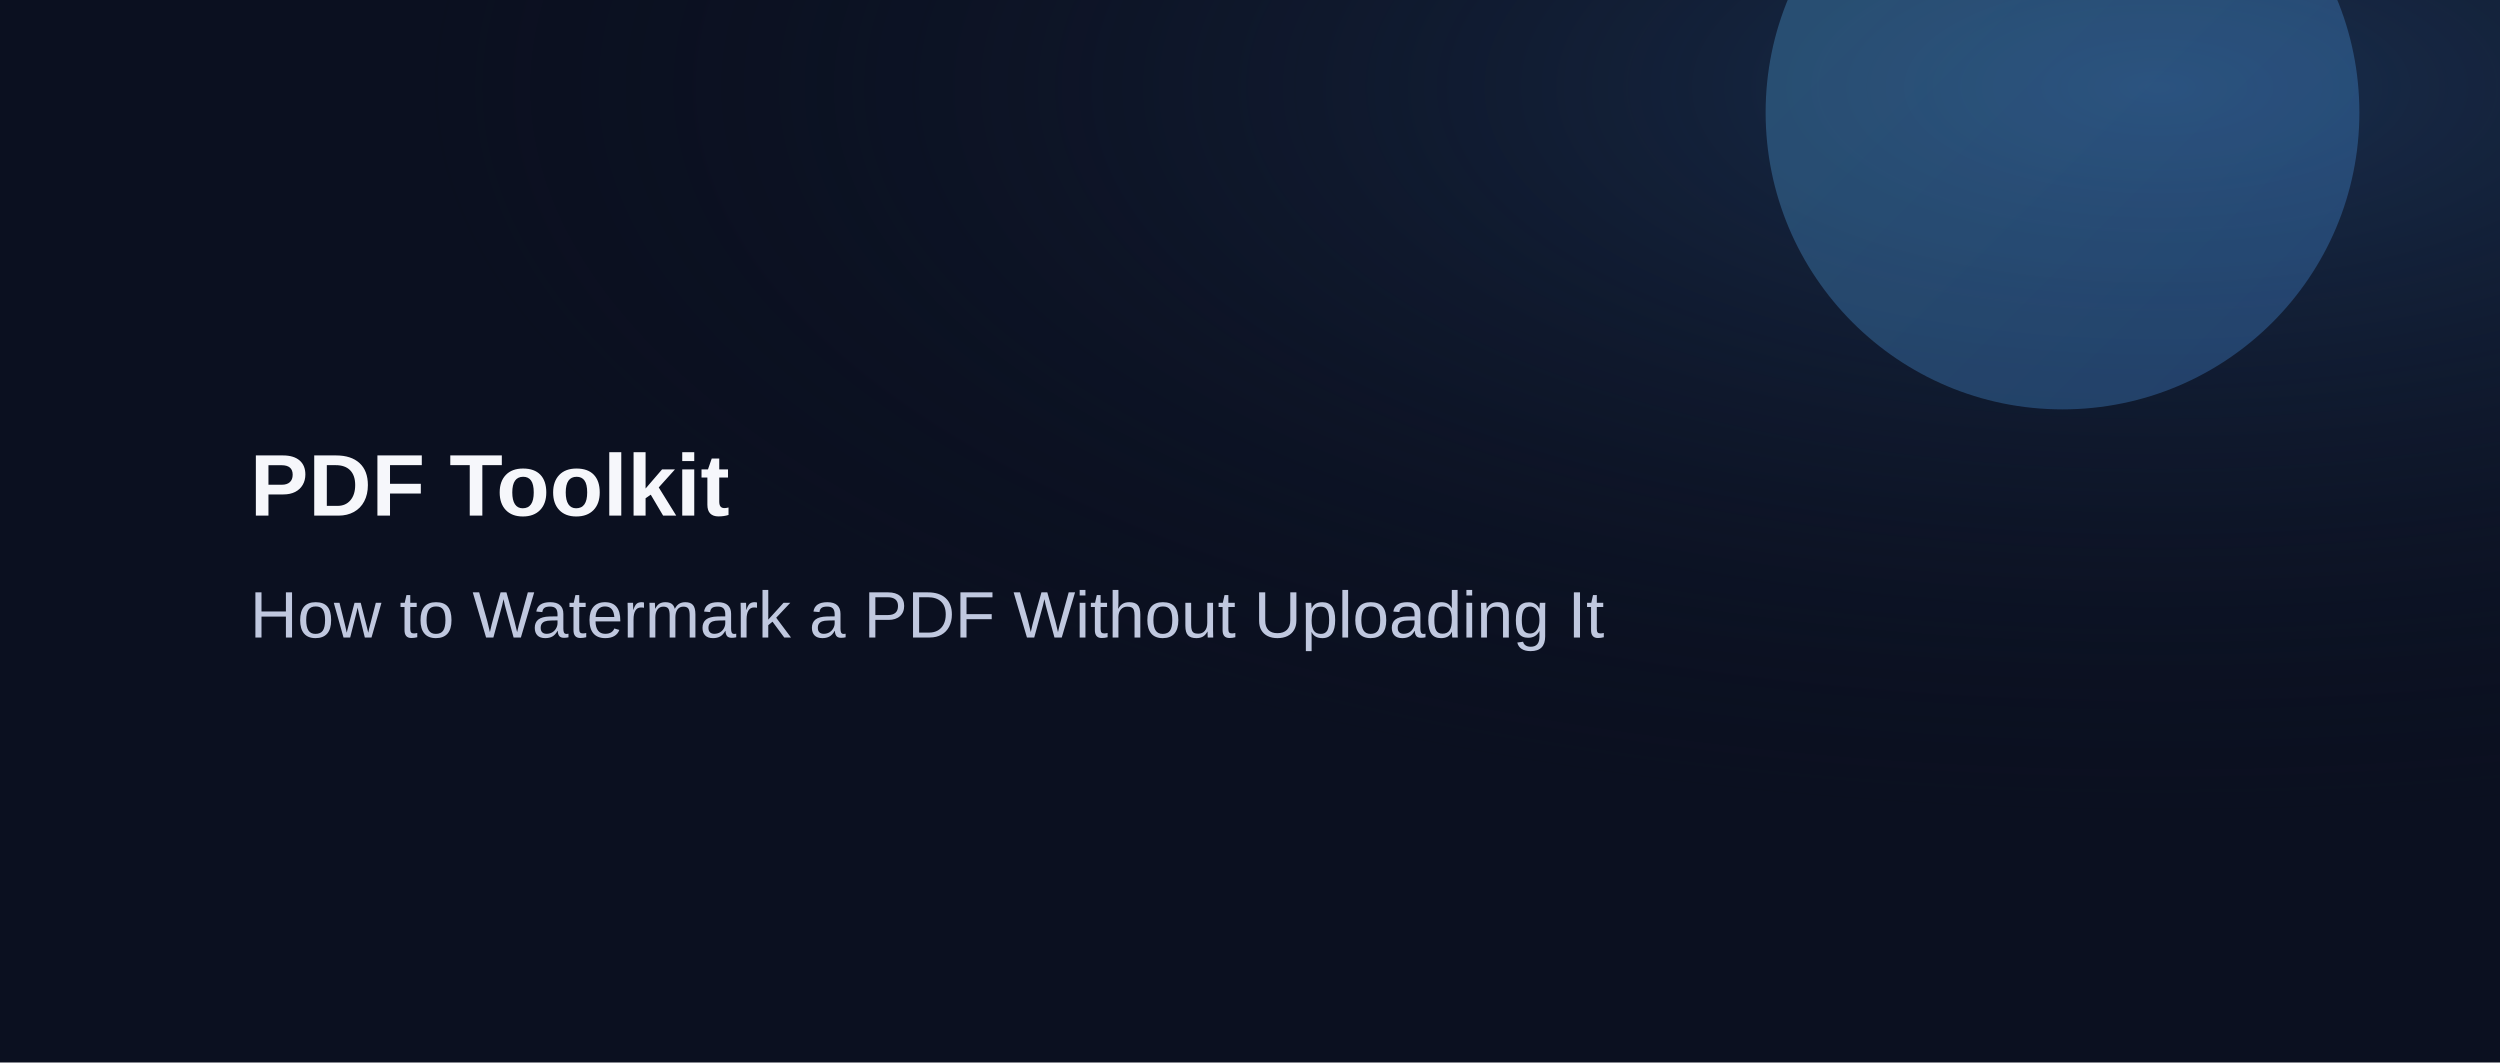
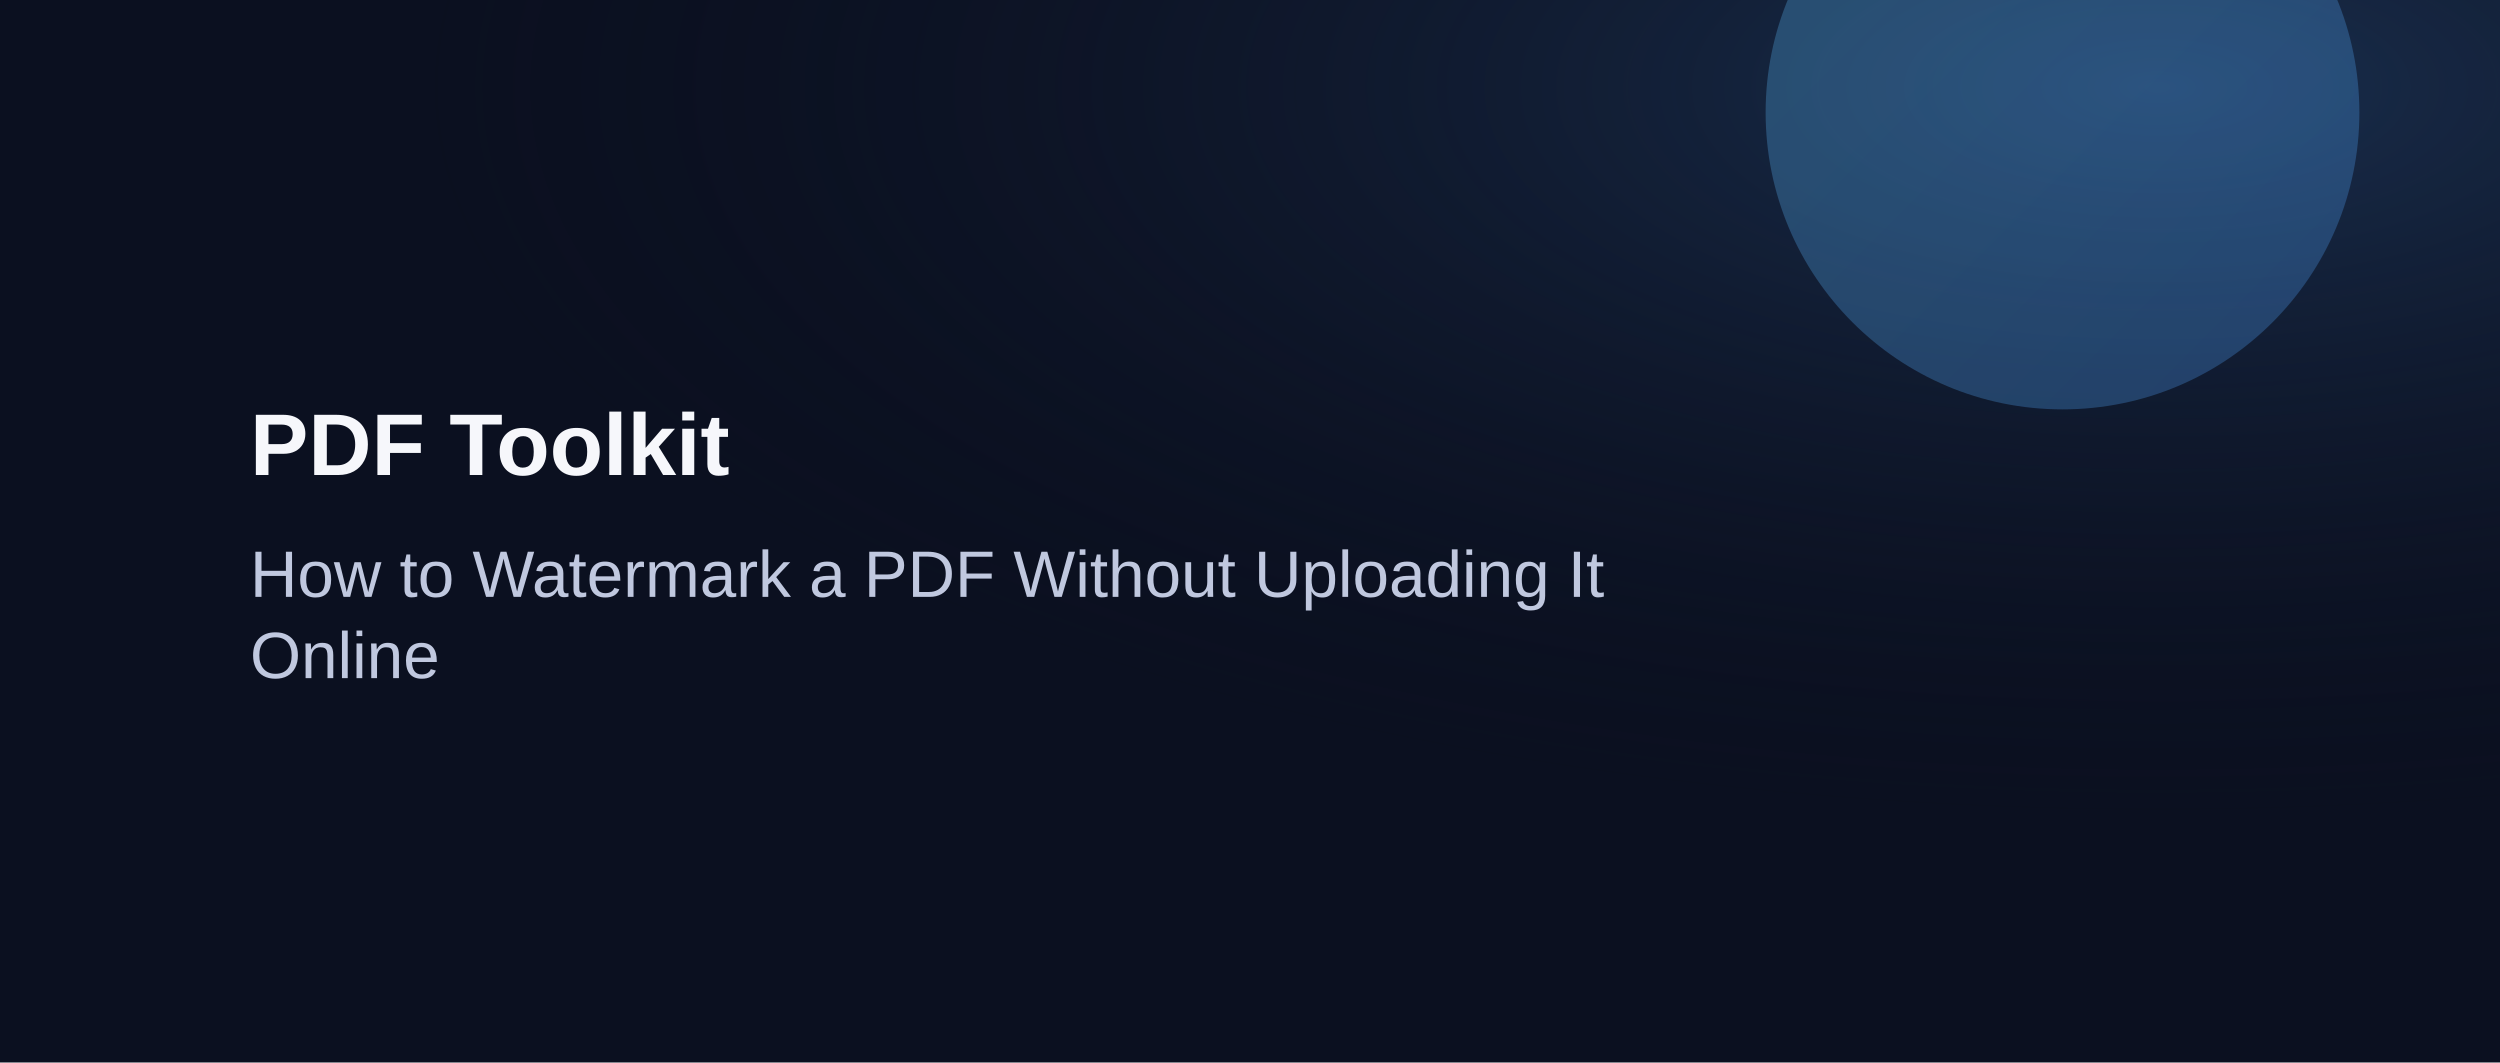
<svg xmlns="http://www.w3.org/2000/svg" width="1600" height="680" viewBox="0 0 1600 680">
  <defs>
    <linearGradient id="g" x1="0" y1="0" x2="1" y2="1">
      <stop offset="0" stop-color="#63C7FF" />
      <stop offset="1" stop-color="#4EA0FF" />
    </linearGradient>
    <radialGradient id="wash" cx="0.86" cy="0.08" r="0.7">
      <stop offset="0" stop-color="#24456F" stop-opacity=".58" />
      <stop offset="1" stop-color="#0B1020" stop-opacity="0" />
    </radialGradient>
  </defs>
  <rect width="1600" height="680" fill="#0B1020" />
  <rect width="1600" height="680" fill="url(#wash)" />
  <circle cx="1320" cy="72" r="190" fill="url(#g)" opacity="0.28" />
-   <text x="160" y="330" fill="#F6F7FB" font-family="Arial, sans-serif" font-size="56" font-weight="700">PDF Toolkit</text>
+   <text x="160" y="304" fill="#F6F7FB" font-family="Arial, sans-serif" font-size="56" font-weight="700">PDF Toolkit</text>
  <text fill="#C0C8DF" font-family="Arial, sans-serif" font-size="42">
-     <tspan x="160" y="408">How to Watermark a PDF Without Uploading It</tspan>
+     <tspan x="160" y="382">How to Watermark a PDF Without Uploading It</tspan>
+     <tspan x="160" y="434">Online</tspan>
  </text>
</svg>
